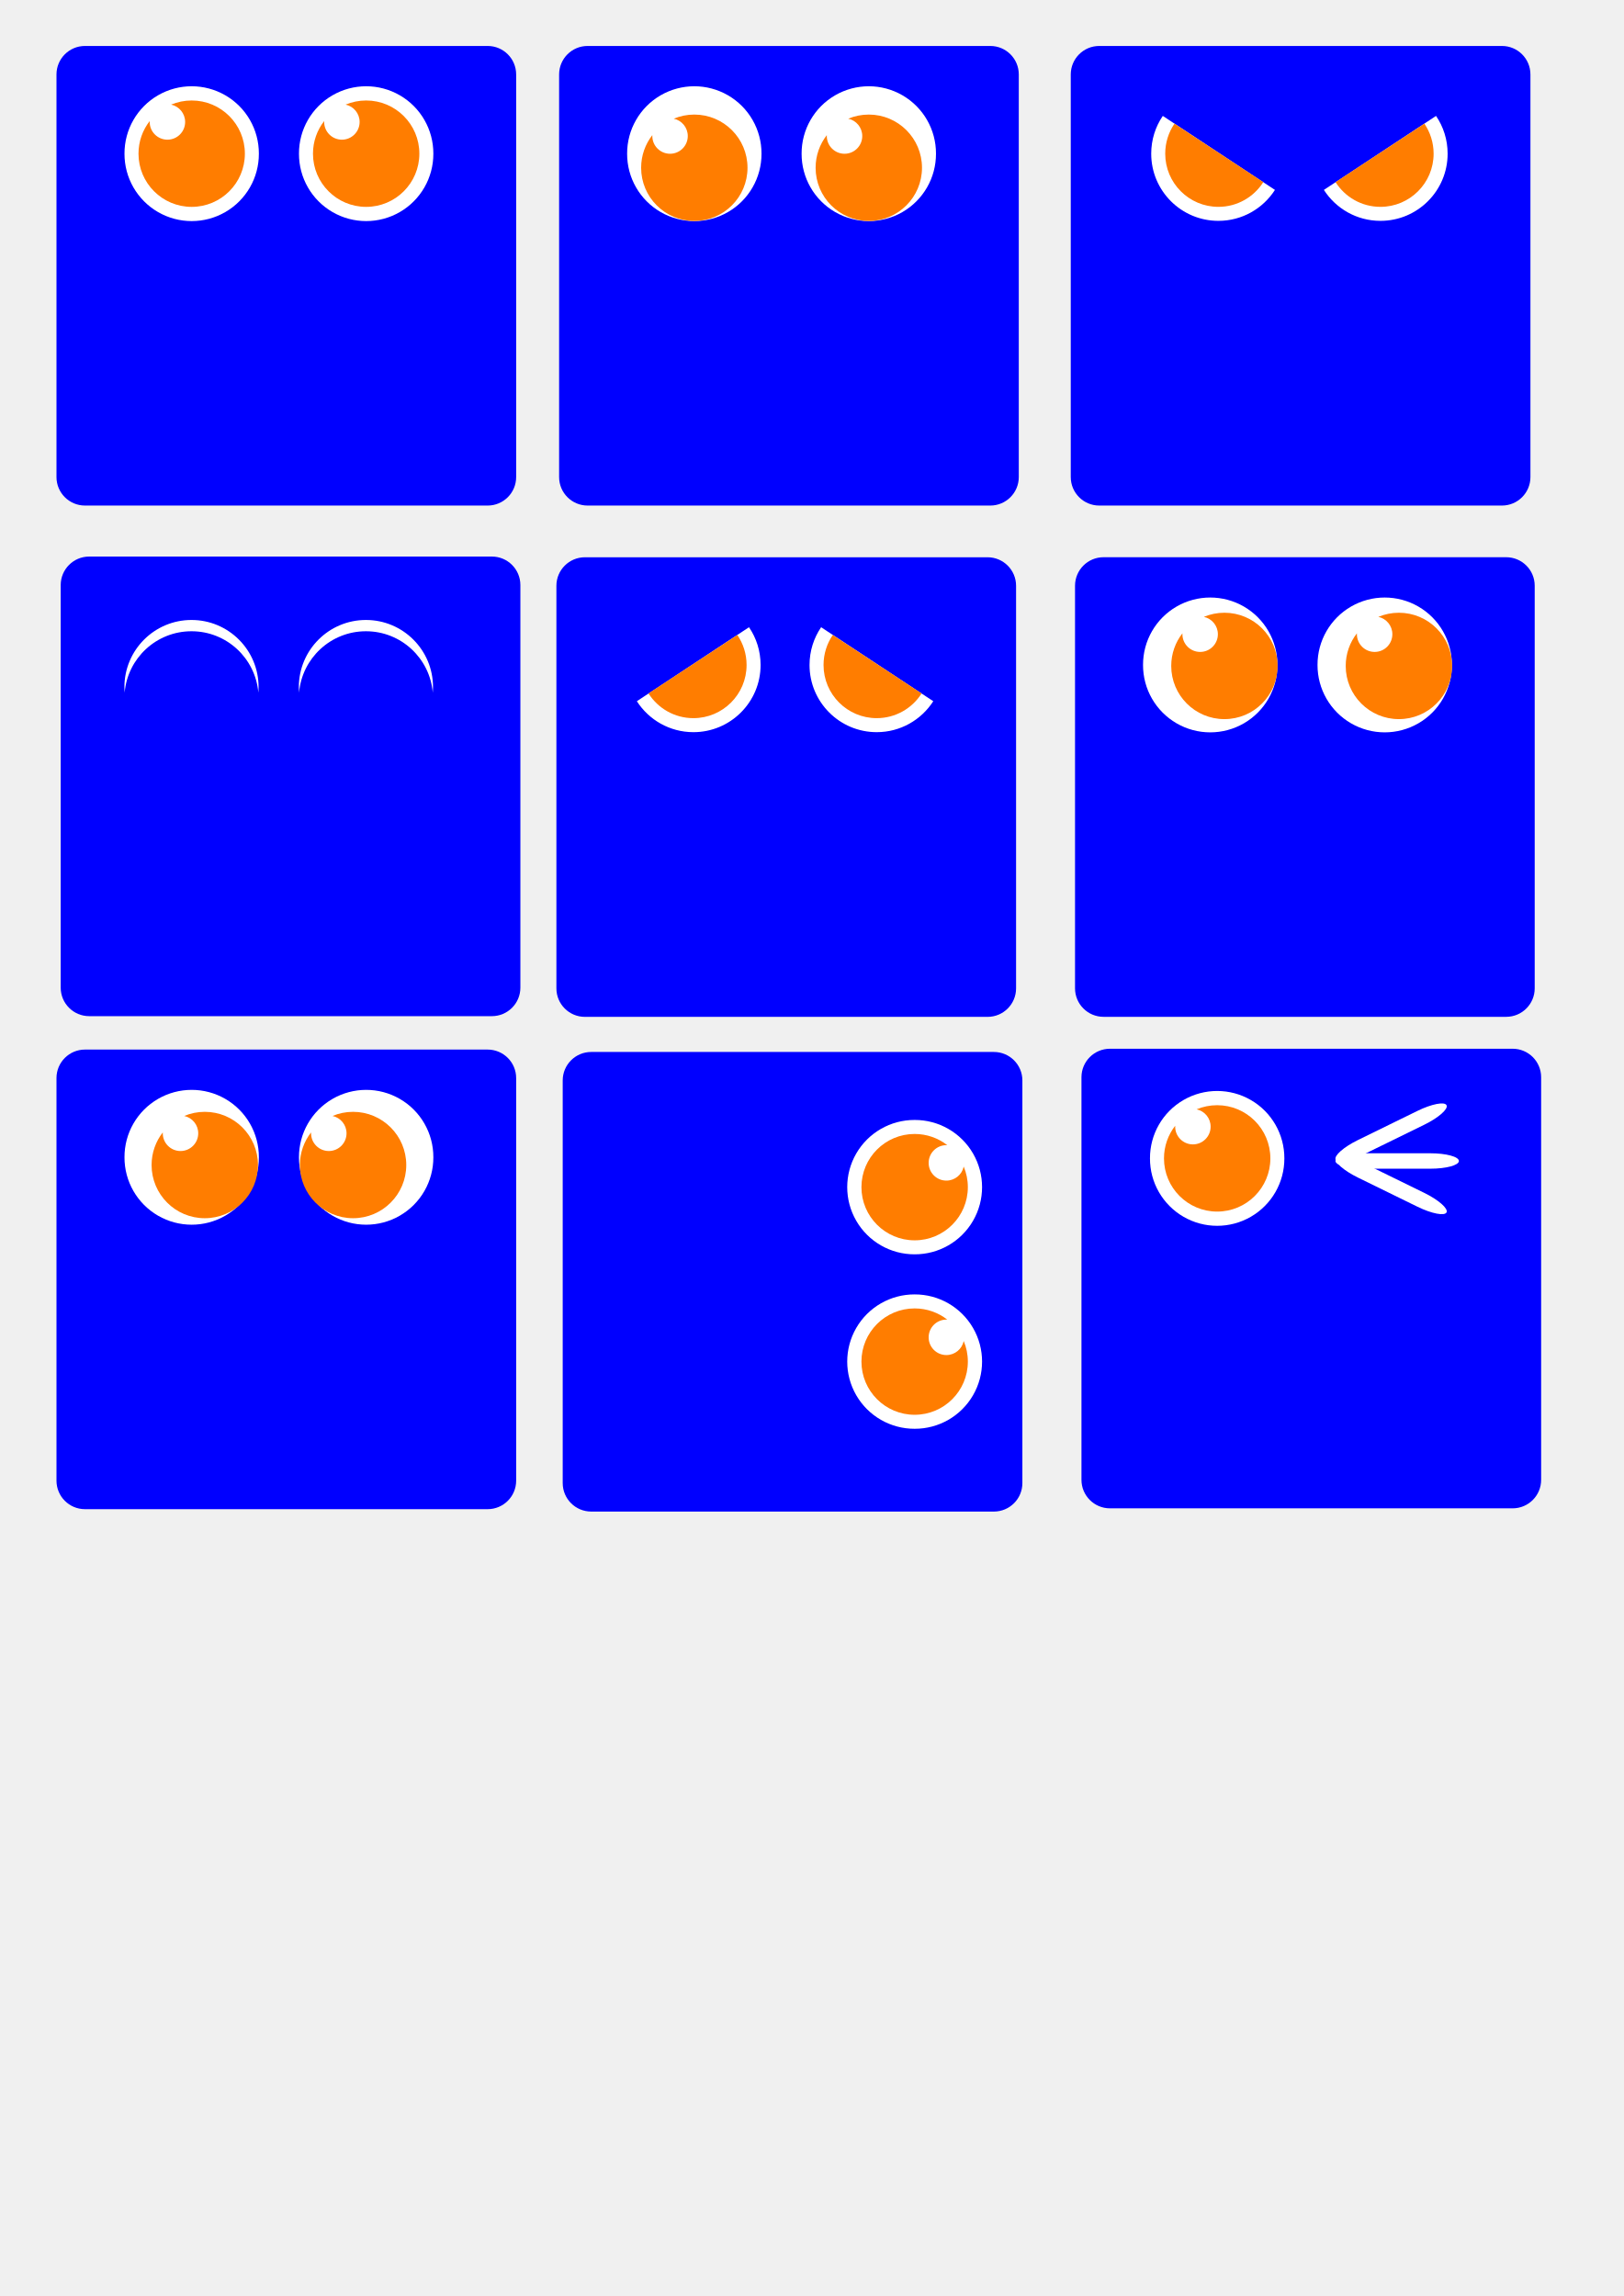
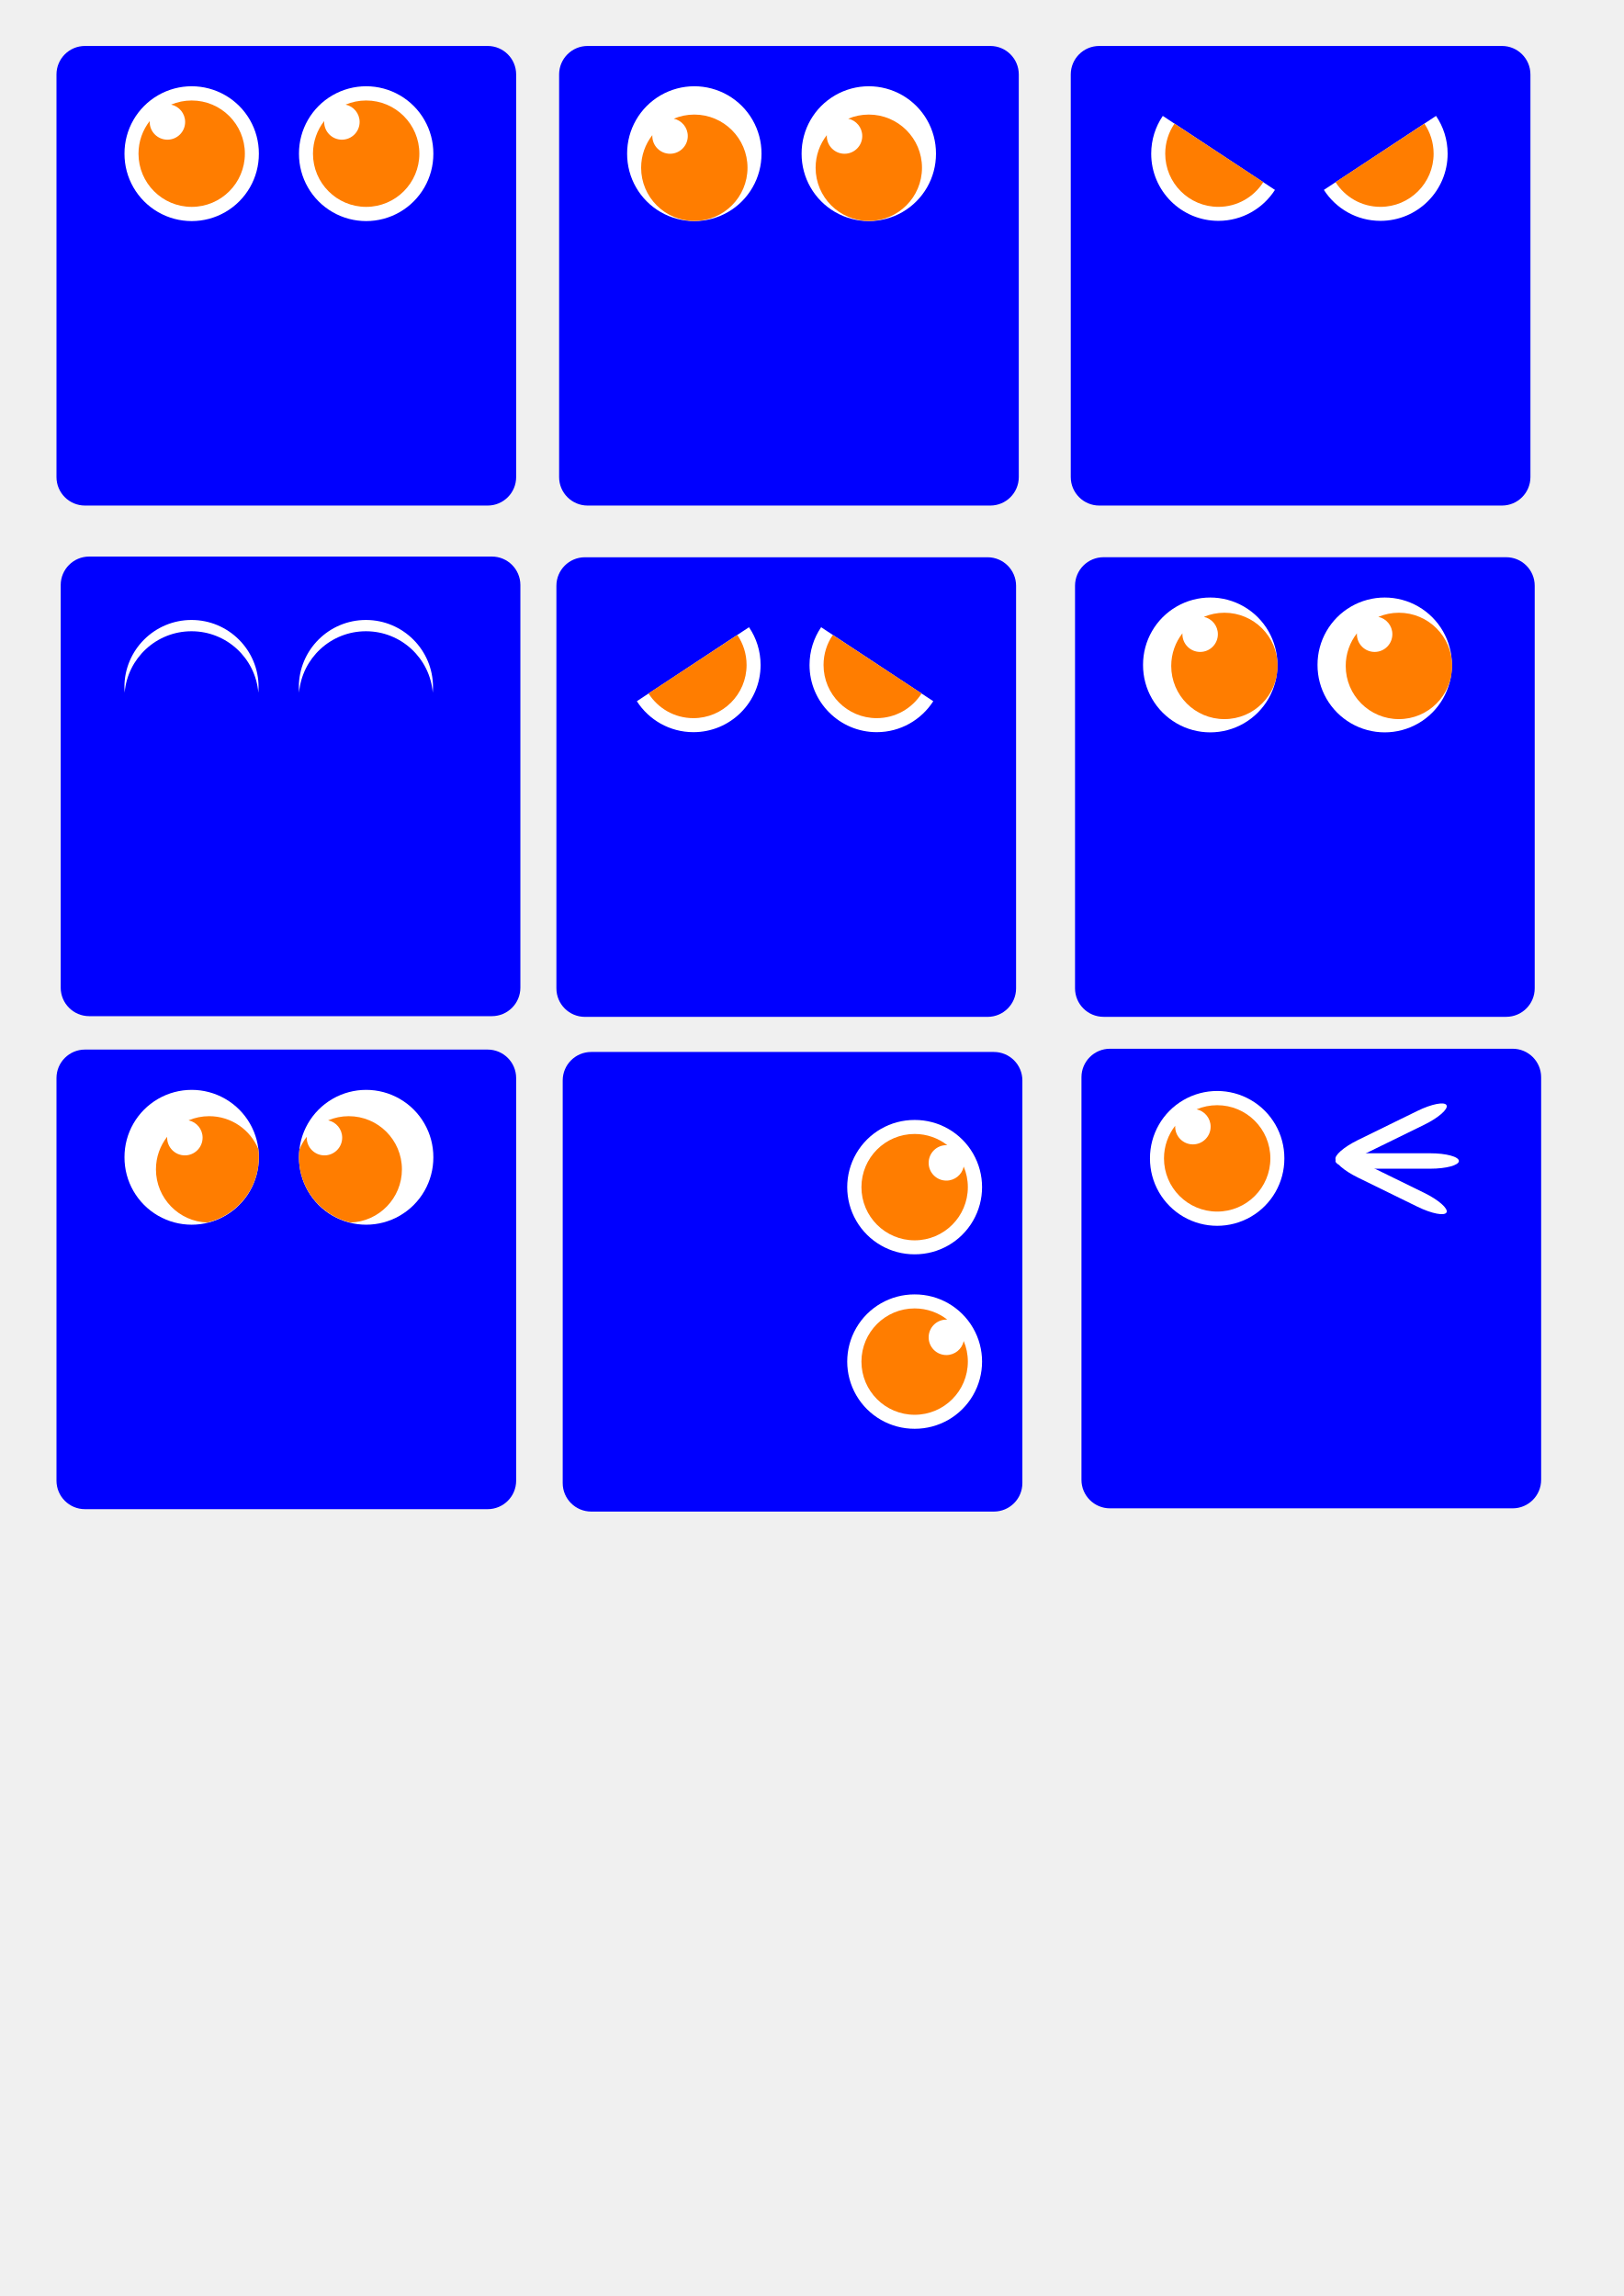
<svg xmlns="http://www.w3.org/2000/svg" width="744.094" height="1052.362" id="svg2" version="1.1">
  <defs id="defs4" />
  <g id="layer1">
    <rect style="fill:#0000ff;fill-opacity:1" id="rect2985" width="210.656" height="210.656" x="25.883" y="21.065" rx="13.066" ry="13.066" />
    <path transform="matrix(0.378146,0,0,0.378146,126.1958,-9.867115)" d="m -20,212.362 a 81.429,81.429 0 1 1 -162.857,0 81.429,81.429 0 1 1 162.857,0 z" id="path3759" style="fill:#ffffff;fill-opacity:1" />
    <path style="fill:#ff7d00;fill-opacity:1" d="m 87.838,46.057 c -3.341,0 -6.522,0.674 -9.421,1.89 3.675,0.779 6.427,4.045 6.427,7.952 0,4.488 -3.633,8.12 -8.12,8.12 -4.488,0 -8.13,-3.633 -8.13,-8.12 0,-0.14 0.002,-0.282 0.01,-0.421 -3.217,4.131 -5.136,9.318 -5.136,14.959 0,13.463 10.907,24.38 24.37,24.38 13.463,0 24.38,-10.917 24.38,-24.38 0,-13.463 -10.917,-24.38 -24.38,-24.38 z" id="path2987" />
    <path style="fill:#ffffff;fill-opacity:1" id="path3764" d="m -20,212.362 a 81.429,81.429 0 1 1 -162.857,0 81.429,81.429 0 1 1 162.857,0 z" transform="matrix(0.378146,0,0,0.378146,206.1554,-9.867115)" />
    <path id="path3766" d="m 167.798,46.057 c -3.341,0 -6.522,0.674 -9.421,1.89 3.675,0.779 6.427,4.045 6.427,7.952 0,4.488 -3.633,8.12 -8.12,8.12 -4.488,0 -8.13,-3.633 -8.13,-8.12 0,-0.14 0.002,-0.282 0.01,-0.421 -3.217,4.131 -5.136,9.318 -5.136,14.959 0,13.463 10.907,24.38 24.37,24.38 13.463,0 24.38,-10.917 24.38,-24.38 0,-13.463 -10.917,-24.38 -24.38,-24.38 z" style="fill:#ff7d00;fill-opacity:1" />
    <rect ry="13.066" rx="13.066" y="255.094" x="27.817" height="210.656" width="210.656" id="rect3772" style="fill:#0000ff;fill-opacity:1" />
    <path style="fill:#ffffff;fill-opacity:1" d="m 87.761,284.162 c -16.977,0 -30.745,13.768 -30.745,30.745 0,0.872 0.036,1.73 0.108,2.584 1.31,-15.77 14.529,-28.161 30.637,-28.161 16.108,0 29.317,12.391 30.628,28.161 0.071,-0.854 0.108,-1.712 0.108,-2.584 0,-16.977 -13.759,-30.745 -30.736,-30.745 z" id="path3774" />
    <path id="path3779" d="m 167.699,284.162 c -16.977,0 -30.745,13.768 -30.745,30.745 0,0.872 0.036,1.73 0.108,2.584 1.31,-15.77 14.529,-28.161 30.637,-28.161 16.108,0 29.317,12.391 30.628,28.161 0.071,-0.854 0.108,-1.712 0.108,-2.584 0,-16.977 -13.759,-30.745 -30.736,-30.745 z" style="fill:#ffffff;fill-opacity:1" />
    <rect ry="13.066" rx="13.066" y="21.065" x="256.225" height="210.656" width="210.656" id="rect3781" style="fill:#0000ff;fill-opacity:1" />
    <path style="fill:#ffffff;fill-opacity:1" id="path3783" d="m -20,212.362 a 81.429,81.429 0 1 1 -162.857,0 81.429,81.429 0 1 1 162.857,0 z" transform="matrix(0.378146,0,0,0.378146,356.5384,-9.867115)" />
    <path id="path3785" d="m 318.181,52.511 c -3.341,0 -6.522,0.674 -9.421,1.89 3.675,0.779 6.427,4.045 6.427,7.952 0,4.488 -3.633,8.12 -8.12,8.12 -4.488,0 -8.13,-3.633 -8.13,-8.12 0,-0.14 0.002,-0.282 0.01,-0.421 -3.217,4.131 -5.136,9.318 -5.136,14.959 0,13.463 10.907,24.38 24.37,24.38 13.463,0 24.38,-10.917 24.38,-24.38 0,-13.463 -10.917,-24.38 -24.38,-24.38 z" style="fill:#ff7d00;fill-opacity:1" />
    <path transform="matrix(0.378146,0,0,0.378146,436.498,-9.867115)" d="m -20,212.362 a 81.429,81.429 0 1 1 -162.857,0 81.429,81.429 0 1 1 162.857,0 z" id="path3787" style="fill:#ffffff;fill-opacity:1" />
    <path style="fill:#ff7d00;fill-opacity:1" d="m 398.141,52.511 c -3.341,0 -6.522,0.674 -9.421,1.89 3.675,0.779 6.427,4.045 6.427,7.952 0,4.488 -3.633,8.12 -8.12,8.12 -4.488,0 -8.13,-3.633 -8.13,-8.12 0,-0.14 0.002,-0.282 0.01,-0.421 -3.217,4.131 -5.136,9.318 -5.136,14.959 0,13.463 10.907,24.38 24.37,24.38 13.463,0 24.38,-10.917 24.38,-24.38 0,-13.463 -10.917,-24.38 -24.38,-24.38 z" id="path3789" />
    <rect ry="13.066" rx="13.066" y="21.065" x="490.696" height="210.656" width="210.656" id="rect3791" style="fill:#0000ff;fill-opacity:1" />
    <path style="fill:#ffffff;fill-opacity:1" d="m 658.093,53.129 -51.394,33.915 c 5.476,8.527 15.029,14.184 25.915,14.184 17.006,0 30.789,-13.783 30.789,-30.789 0,-6.42 -1.949,-12.377 -5.311,-17.31 z" id="path3797" />
    <path style="fill:#ff7d00;fill-opacity:1" d="m 652.748,56.692 -40.705,26.789 c 4.322,6.806 11.911,11.327 20.571,11.327 13.463,0 24.369,-10.906 24.369,-24.369 0,-5.093 -1.564,-9.837 -4.235,-13.748 z" id="path3799" />
    <path id="path3813" d="m 532.876,53.129 51.394,33.915 c -5.476,8.527 -15.029,14.184 -25.915,14.184 -17.006,0 -30.789,-13.783 -30.789,-30.789 0,-6.42 1.949,-12.377 5.311,-17.31 z" style="fill:#ffffff;fill-opacity:1" />
    <path id="path3815" d="m 538.221,56.692 40.705,26.789 c -4.322,6.806 -11.911,11.327 -20.571,11.327 -13.463,0 -24.369,-10.906 -24.369,-24.369 0,-5.093 1.564,-9.837 4.235,-13.748 z" style="fill:#ff7d00;fill-opacity:1" />
    <rect style="fill:#0000ff;fill-opacity:1" id="rect3827" width="210.656" height="210.656" x="492.654" y="255.4" rx="13.066" ry="13.066" />
    <path transform="matrix(0.378146,0,0,0.378146,592.9671,224.468)" d="m -20,212.362 a 81.429,81.429 0 1 1 -162.857,0 81.429,81.429 0 1 1 162.857,0 z" id="path3829" style="fill:#ffffff;fill-opacity:1" />
    <path style="fill:#ff7d00;fill-opacity:1" d="m 561.109,280.846 c -3.341,0 -6.522,0.674 -9.421,1.89 3.675,0.779 6.427,4.045 6.427,7.952 0,4.488 -3.633,8.12 -8.12,8.12 -4.488,0 -8.13,-3.633 -8.13,-8.12 0,-0.14 0,-0.282 0.01,-0.421 -3.217,4.131 -5.136,9.318 -5.136,14.959 0,13.463 10.907,24.38 24.37,24.38 13.463,0 24.38,-10.917 24.38,-24.38 0,-13.463 -10.917,-24.38 -24.38,-24.38 z" id="path3831" />
    <path style="fill:#ffffff;fill-opacity:1" id="path3833" d="m -20,212.362 a 81.429,81.429 0 1 1 -162.857,0 81.429,81.429 0 1 1 162.857,0 z" transform="matrix(0.378146,0,0,0.378146,672.9266,224.468)" />
    <path id="path3835" d="m 641.069,280.846 c -3.341,0 -6.522,0.674 -9.421,1.89 3.675,0.779 6.427,4.045 6.427,7.952 0,4.488 -3.633,8.12 -8.12,8.12 -4.488,0 -8.13,-3.633 -8.13,-8.12 0,-0.14 0,-0.282 0.01,-0.421 -3.217,4.131 -5.136,9.318 -5.136,14.959 0,13.463 10.907,24.38 24.37,24.38 13.463,0 24.38,-10.917 24.38,-24.38 0,-13.463 -10.917,-24.38 -24.38,-24.38 z" style="fill:#ff7d00;fill-opacity:1" />
    <rect style="fill:#0000ff;fill-opacity:1" id="rect3837" width="210.656" height="210.656" x="254.982" y="255.42" rx="13.066" ry="13.066" />
    <path id="path3839" d="m 376.296,287.484 51.394,33.915 c -5.476,8.527 -15.029,14.184 -25.915,14.184 -17.006,0 -30.789,-13.783 -30.789,-30.789 0,-6.42 1.949,-12.377 5.311,-17.31 z" style="fill:#ffffff;fill-opacity:1" />
    <path id="path3841" d="m 381.64,291.047 40.705,26.789 c -4.322,6.806 -11.911,11.327 -20.571,11.327 -13.463,0 -24.369,-10.906 -24.369,-24.369 0,-5.093 1.564,-9.837 4.235,-13.748 z" style="fill:#ff7d00;fill-opacity:1" />
    <path style="fill:#ffffff;fill-opacity:1" d="m 343.245,287.484 -51.394,33.915 c 5.476,8.527 15.029,14.184 25.915,14.184 17.006,0 30.789,-13.783 30.789,-30.789 0,-6.42 -1.949,-12.377 -5.311,-17.31 z" id="path3843" />
    <path style="fill:#ff7d00;fill-opacity:1" d="m 337.901,291.047 -40.705,26.789 c 4.322,6.806 11.911,11.327 20.571,11.327 13.463,0 24.369,-10.906 24.369,-24.369 0,-5.093 -1.564,-9.837 -4.235,-13.748 z" id="path3845" />
    <rect ry="13.066" rx="13.066" y="481.065" x="25.883" height="210.656" width="210.656" id="rect3847" style="fill:#0000ff;fill-opacity:1" />
    <path style="fill:#ffffff;fill-opacity:1" id="path3849" d="m -20,212.362 a 81.429,81.429 0 1 1 -162.857,0 81.429,81.429 0 1 1 162.857,0 z" transform="matrix(0.378146,0,0,0.378146,126.1958,450.1329)" />
-     <path id="path3851" d="m 93.838,509.603 c -3.341,0 -6.522,0.674 -9.421,1.89 3.675,0.779 6.427,4.045 6.427,7.952 0,4.488 -3.633,8.12 -8.12,8.12 -4.488,0 -8.13,-3.633 -8.13,-8.12 0,-0.14 0.002,-0.282 0.01,-0.421 -3.217,4.131 -5.136,9.318 -5.136,14.959 0,13.463 10.907,24.38 24.37,24.38 13.463,0 24.38,-10.917 24.38,-24.38 0,-13.463 -10.917,-24.38 -24.38,-24.38 z" style="fill:#ff7d00;fill-opacity:1" />
+     <path style="fill:#ff7d00;fill-opacity:1" d="M 95.844 511.594 C 92.503 511.594 89.305 512.284 86.406 513.5 C 90.081 514.279 92.844 517.531 92.844 521.438 C 92.844 525.925 89.206 529.562 84.719 529.562 C 80.231 529.562 76.594 525.925 76.594 521.438 C 76.594 521.297 76.586 521.17 76.594 521.031 C 73.377 525.162 71.469 530.327 71.469 535.969 C 71.469 549.169 81.964 559.929 95.062 560.344 C 108.577 557.089 118.625 544.951 118.625 530.438 C 118.625 529.18 118.553 527.937 118.406 526.719 C 114.758 517.851 106.026 511.594 95.844 511.594 z " id="path3851" />
    <path transform="matrix(0.378146,0,0,0.378146,206.1554,450.1329)" d="m -20,212.362 a 81.429,81.429 0 1 1 -162.857,0 81.429,81.429 0 1 1 162.857,0 z" id="path3853" style="fill:#ffffff;fill-opacity:1" />
-     <path style="fill:#ff7d00;fill-opacity:1" d="m 161.798,509.603 c -3.341,0 -6.522,0.674 -9.421,1.89 3.675,0.779 6.427,4.045 6.427,7.952 0,4.488 -3.633,8.12 -8.12,8.12 -4.488,0 -8.13,-3.633 -8.13,-8.12 0,-0.14 0.002,-0.282 0.01,-0.421 -3.217,4.131 -5.136,9.318 -5.136,14.959 0,13.463 10.907,24.38 24.37,24.38 13.463,0 24.38,-10.917 24.38,-24.38 0,-13.463 -10.917,-24.38 -24.38,-24.38 z" id="path3855" />
+     <path style="fill:#ff7d00;fill-opacity:1" d="M 159.812 511.594 C 156.472 511.594 153.274 512.284 150.375 513.5 C 154.05 514.279 156.812 517.531 156.812 521.438 C 156.812 525.925 153.175 529.562 148.688 529.562 C 144.2 529.562 140.562 525.925 140.562 521.438 C 140.562 521.297 140.554 521.17 140.562 521.031 C 139.186 522.799 138.071 524.768 137.219 526.875 C 137.084 528.043 137 529.233 137 530.438 C 137 544.951 147.048 557.089 160.562 560.344 C 173.676 559.945 184.188 549.179 184.188 535.969 C 184.188 522.506 173.275 511.594 159.812 511.594 z " id="path3855" />
    <rect ry="13.066" rx="13.066" y="-468.527" x="482.163" height="210.656" width="210.656" id="rect3857" style="fill:#0000ff;fill-opacity:1" transform="matrix(0,1,-1,0,0,0)" />
    <path style="fill:#ffffff;fill-opacity:1" id="path3859" d="m -20,212.362 a 81.429,81.429 0 1 1 -162.857,0 81.429,81.429 0 1 1 162.857,0 z" transform="matrix(0,0.378146,-0.378146,0,499.4584,582.4765)" />
    <path id="path3861" d="m 443.534,544.119 c 0,-3.341 -0.674,-6.522 -1.89,-9.421 -0.779,3.675 -4.045,6.427 -7.952,6.427 -4.488,0 -8.12,-3.633 -8.12,-8.12 0,-4.488 3.633,-8.13 8.12,-8.13 0.14,0 0.282,0.002 0.421,0.01 -4.131,-3.217 -9.318,-5.136 -14.959,-5.136 -13.463,0 -24.38,10.907 -24.38,24.37 0,13.463 10.917,24.38 24.38,24.38 13.463,0 24.38,-10.917 24.38,-24.38 z" style="fill:#ff7d00;fill-opacity:1" />
    <path transform="matrix(0,0.378146,-0.378146,0,499.4584,662.4361)" d="m -20,212.362 a 81.429,81.429 0 1 1 -162.857,0 81.429,81.429 0 1 1 162.857,0 z" id="path3863" style="fill:#ffffff;fill-opacity:1" />
    <path style="fill:#ff7d00;fill-opacity:1" d="m 443.534,624.079 c 0,-3.341 -0.674,-6.522 -1.89,-9.421 -0.779,3.675 -4.045,6.427 -7.952,6.427 -4.488,0 -8.12,-3.633 -8.12,-8.12 0,-4.488 3.633,-8.13 8.12,-8.13 0.14,0 0.282,0.002 0.421,0.01 -4.131,-3.217 -9.318,-5.136 -14.959,-5.136 -13.463,0 -24.38,10.907 -24.38,24.37 0,13.463 10.917,24.38 24.38,24.38 13.463,0 24.38,-10.917 24.38,-24.38 z" id="path3865" />
    <rect ry="13.066" rx="13.066" y="480.684" x="495.603" height="210.656" width="210.656" id="rect3867" style="fill:#0000ff;fill-opacity:1" />
    <rect style="fill:#ffffff;fill-opacity:1" id="rect3881" width="56.569" height="7.071" x="612" y="528.598" rx="13.066" ry="7.071" />
    <rect ry="7.071" rx="13.066" y="742.997" x="315.935" height="7.071" width="56.569" id="rect3883" style="fill:#ffffff;fill-opacity:1" transform="matrix(0.8980627,-0.4398674,0.4398674,0.8980627,0,0)" />
    <rect transform="matrix(0.8980627,0.4398674,0.4398674,-0.8980627,0,0)" style="fill:#ffffff;fill-opacity:1" id="rect3885" width="56.569" height="7.071" x="783.192" y="-210.986" rx="13.066" ry="7.071" />
    <path style="fill:#ffffff;fill-opacity:1" id="path3887" d="m -20,212.362 a 81.429,81.429 0 1 1 -162.857,0 81.429,81.429 0 1 1 162.857,0 z" transform="matrix(0.378146,0,0,0.378146,596.1467,450.6399)" />
    <path id="path3889" d="m 557.789,506.564 c -3.341,0 -6.522,0.674 -9.421,1.89 3.675,0.779 6.427,4.045 6.427,7.952 0,4.488 -3.633,8.12 -8.12,8.12 -4.488,0 -8.13,-3.633 -8.13,-8.12 0,-0.14 0.002,-0.282 0.01,-0.421 -3.217,4.131 -5.136,9.318 -5.136,14.959 0,13.463 10.907,24.38 24.37,24.38 13.463,0 24.38,-10.917 24.38,-24.38 0,-13.463 -10.917,-24.38 -24.38,-24.38 z" style="fill:#ff7d00;fill-opacity:1" />
  </g>
</svg>
